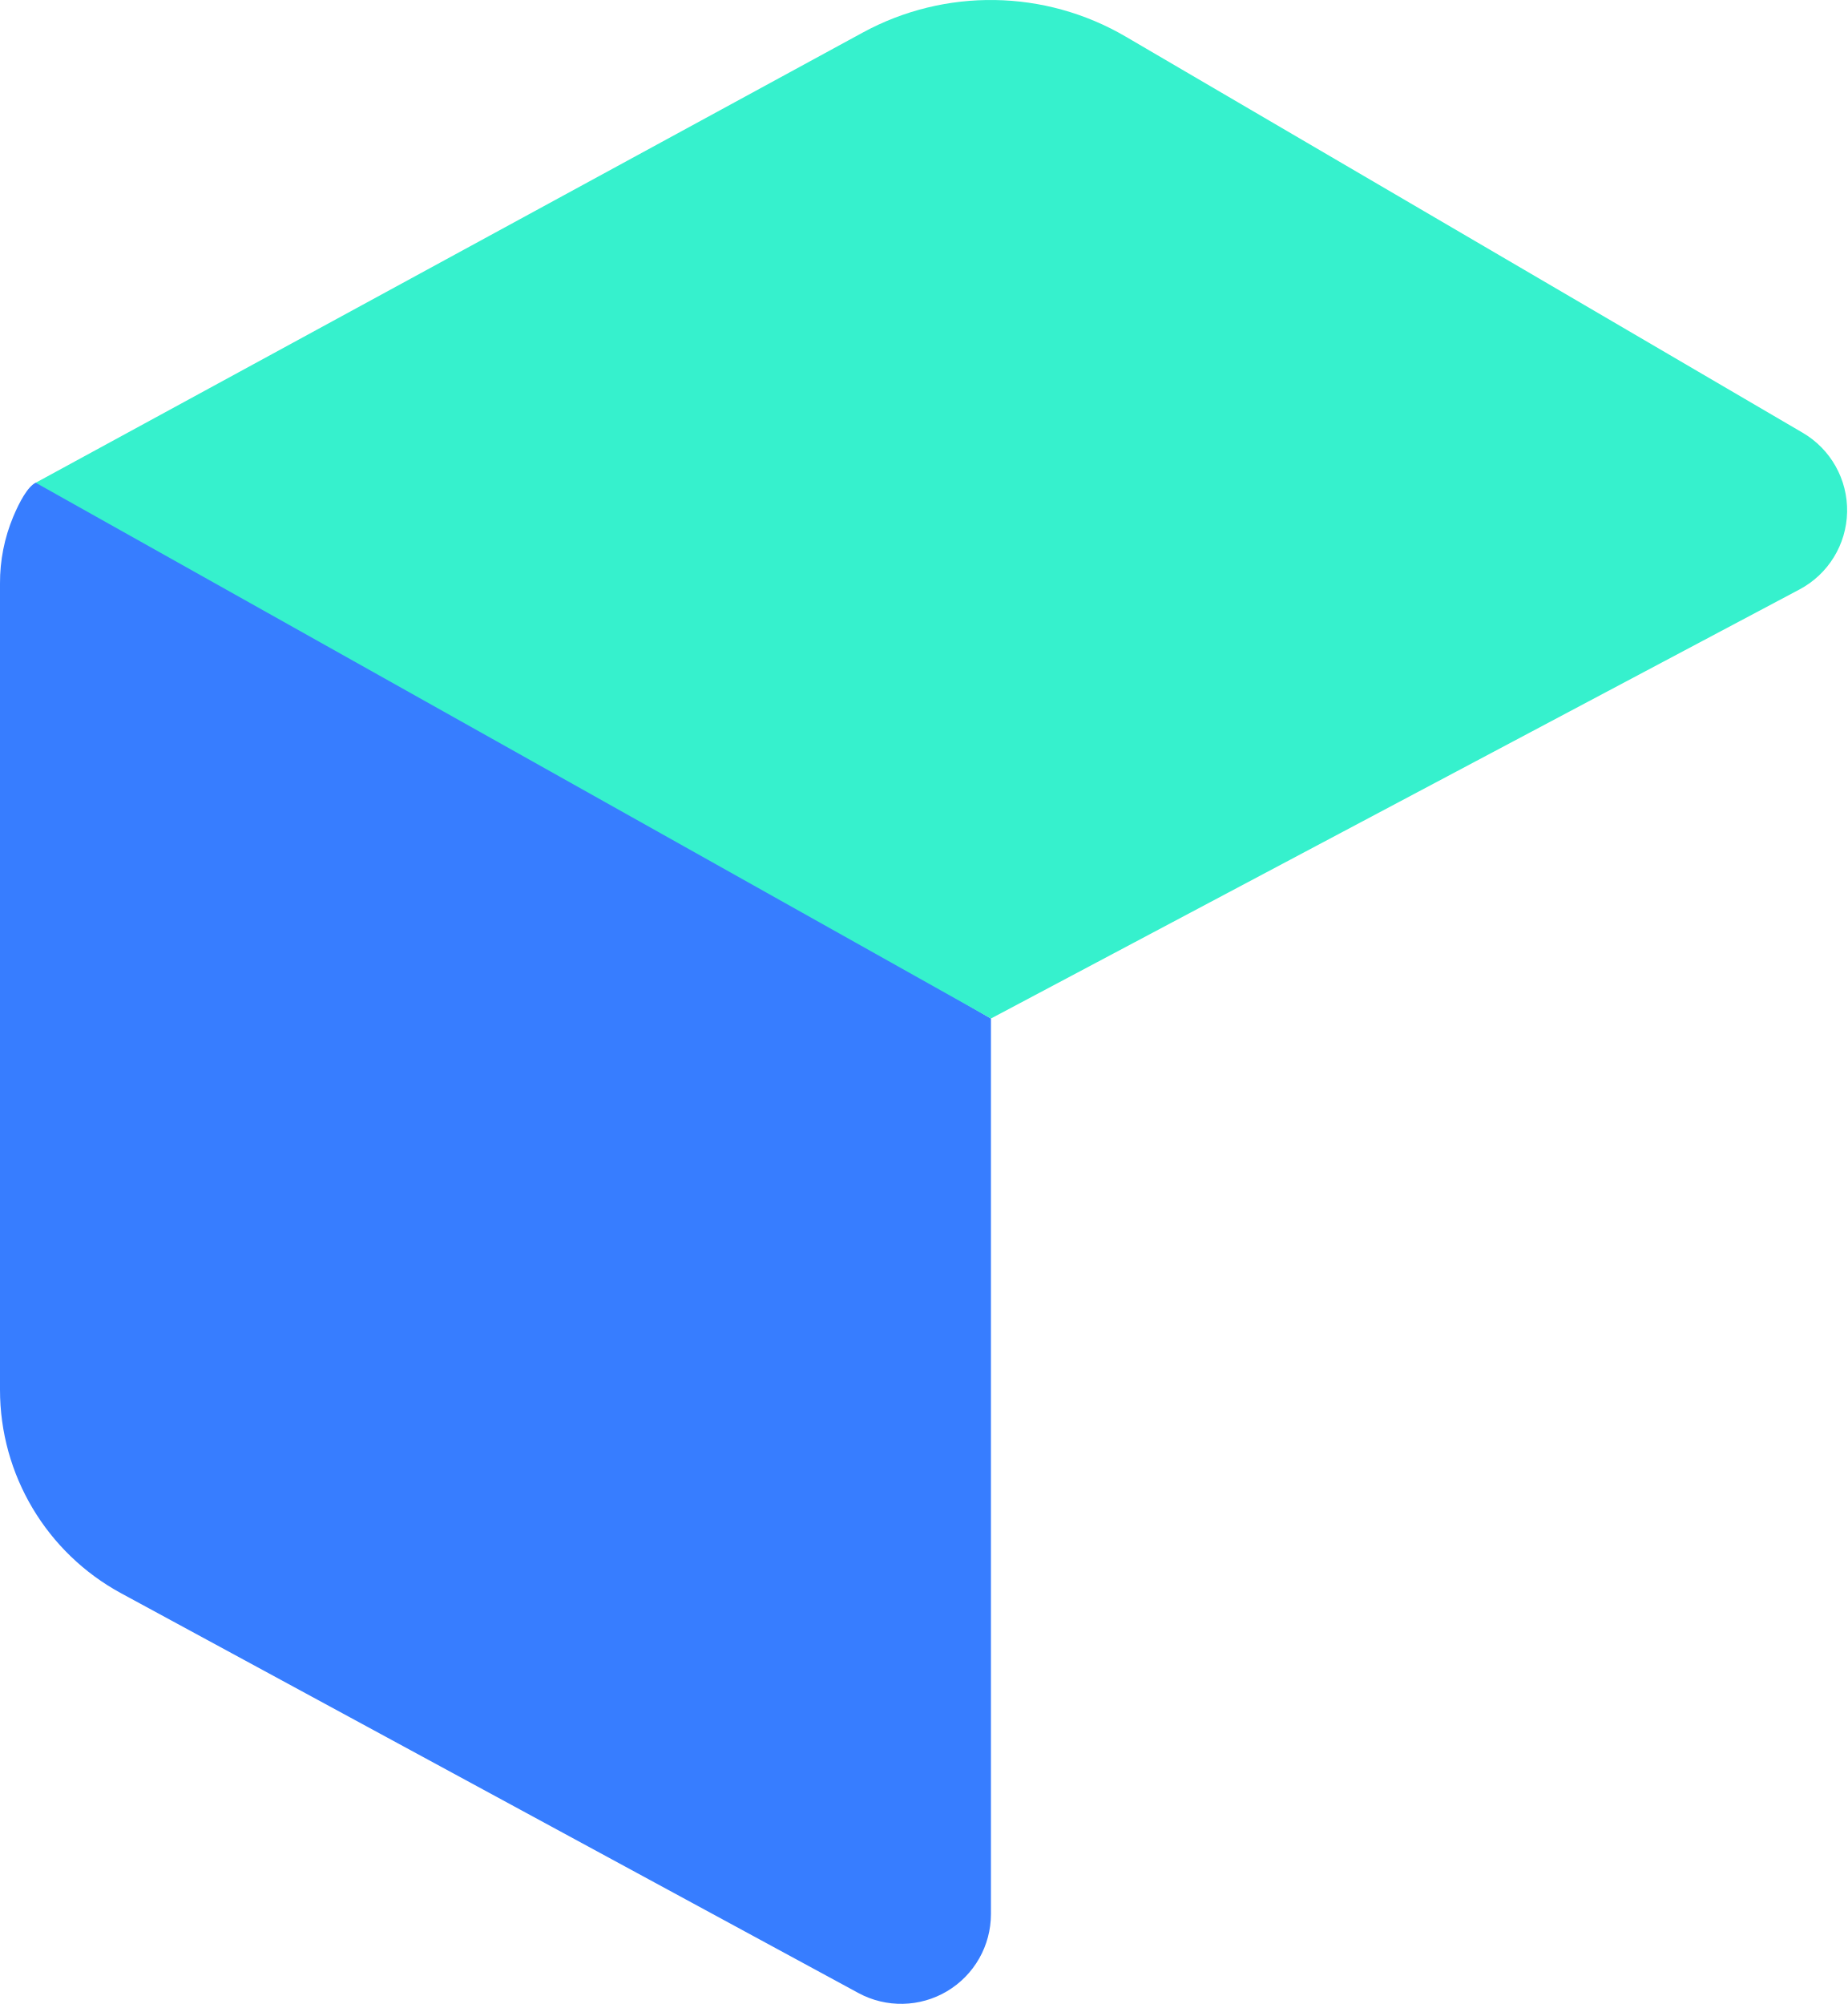
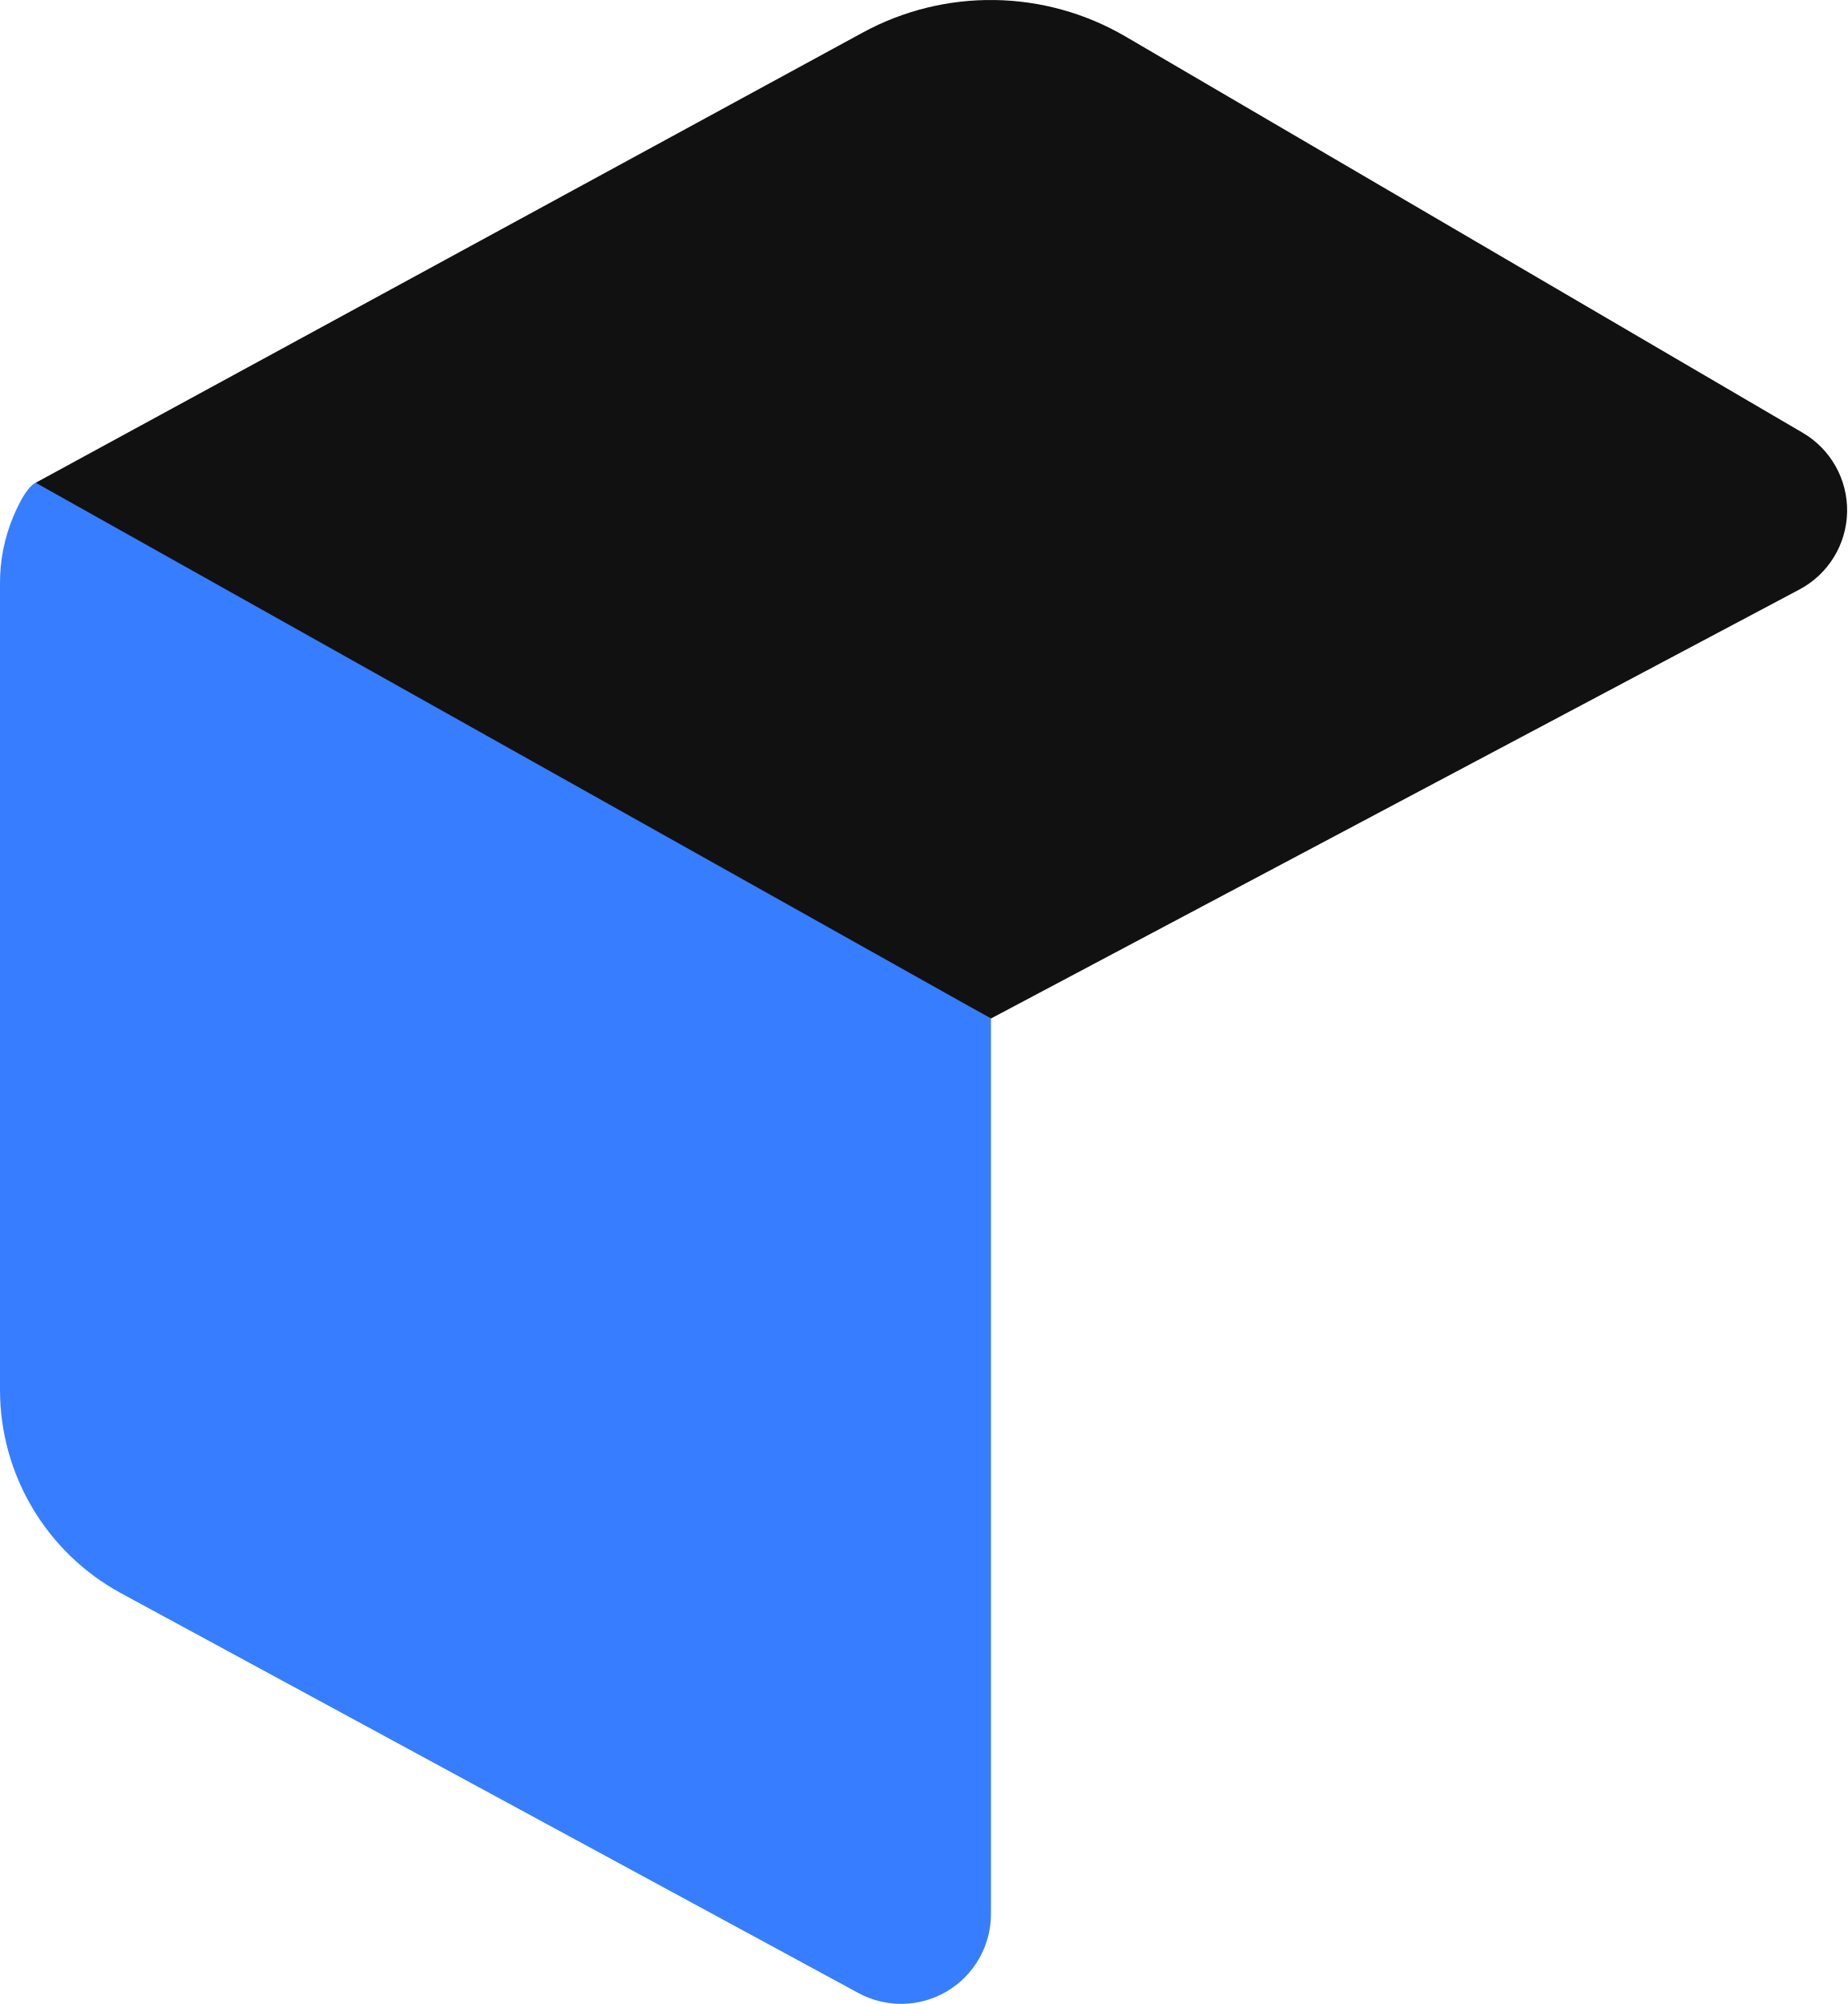
<svg xmlns="http://www.w3.org/2000/svg" viewBox="0 0 581 630.15">
  <defs>
-     <style>.cls-1{fill:#377dff;}.cls-2{fill:#36f1cd;}</style>
+     <style>.cls-1{fill:#377dff;}.cls-2{fill:#111111;}</style>
  </defs>
  <g id="Capa_2" data-name="Capa 2">
    <g id="Capa_1-2" data-name="Capa 1">
      <path class="cls-1" d="M311.68,320.27V601.88A28.24,28.24,0,0,1,270,626.7L38.1,501A72.79,72.79,0,0,1,0,437V183.46a53.73,53.73,0,0,1,4.17-21c2-4.75,4.54-9.42,7.06-10.68C16.85,149,311.68,320.27,311.68,320.27Z" />
      <path class="cls-2" d="M11.23,151.8,271.38,10.23a84.12,84.12,0,0,1,82.68,1.28L567,136.08a28.21,28.21,0,0,1-1,49.27L311.68,320.27" />
    </g>
  </g>
</svg>
